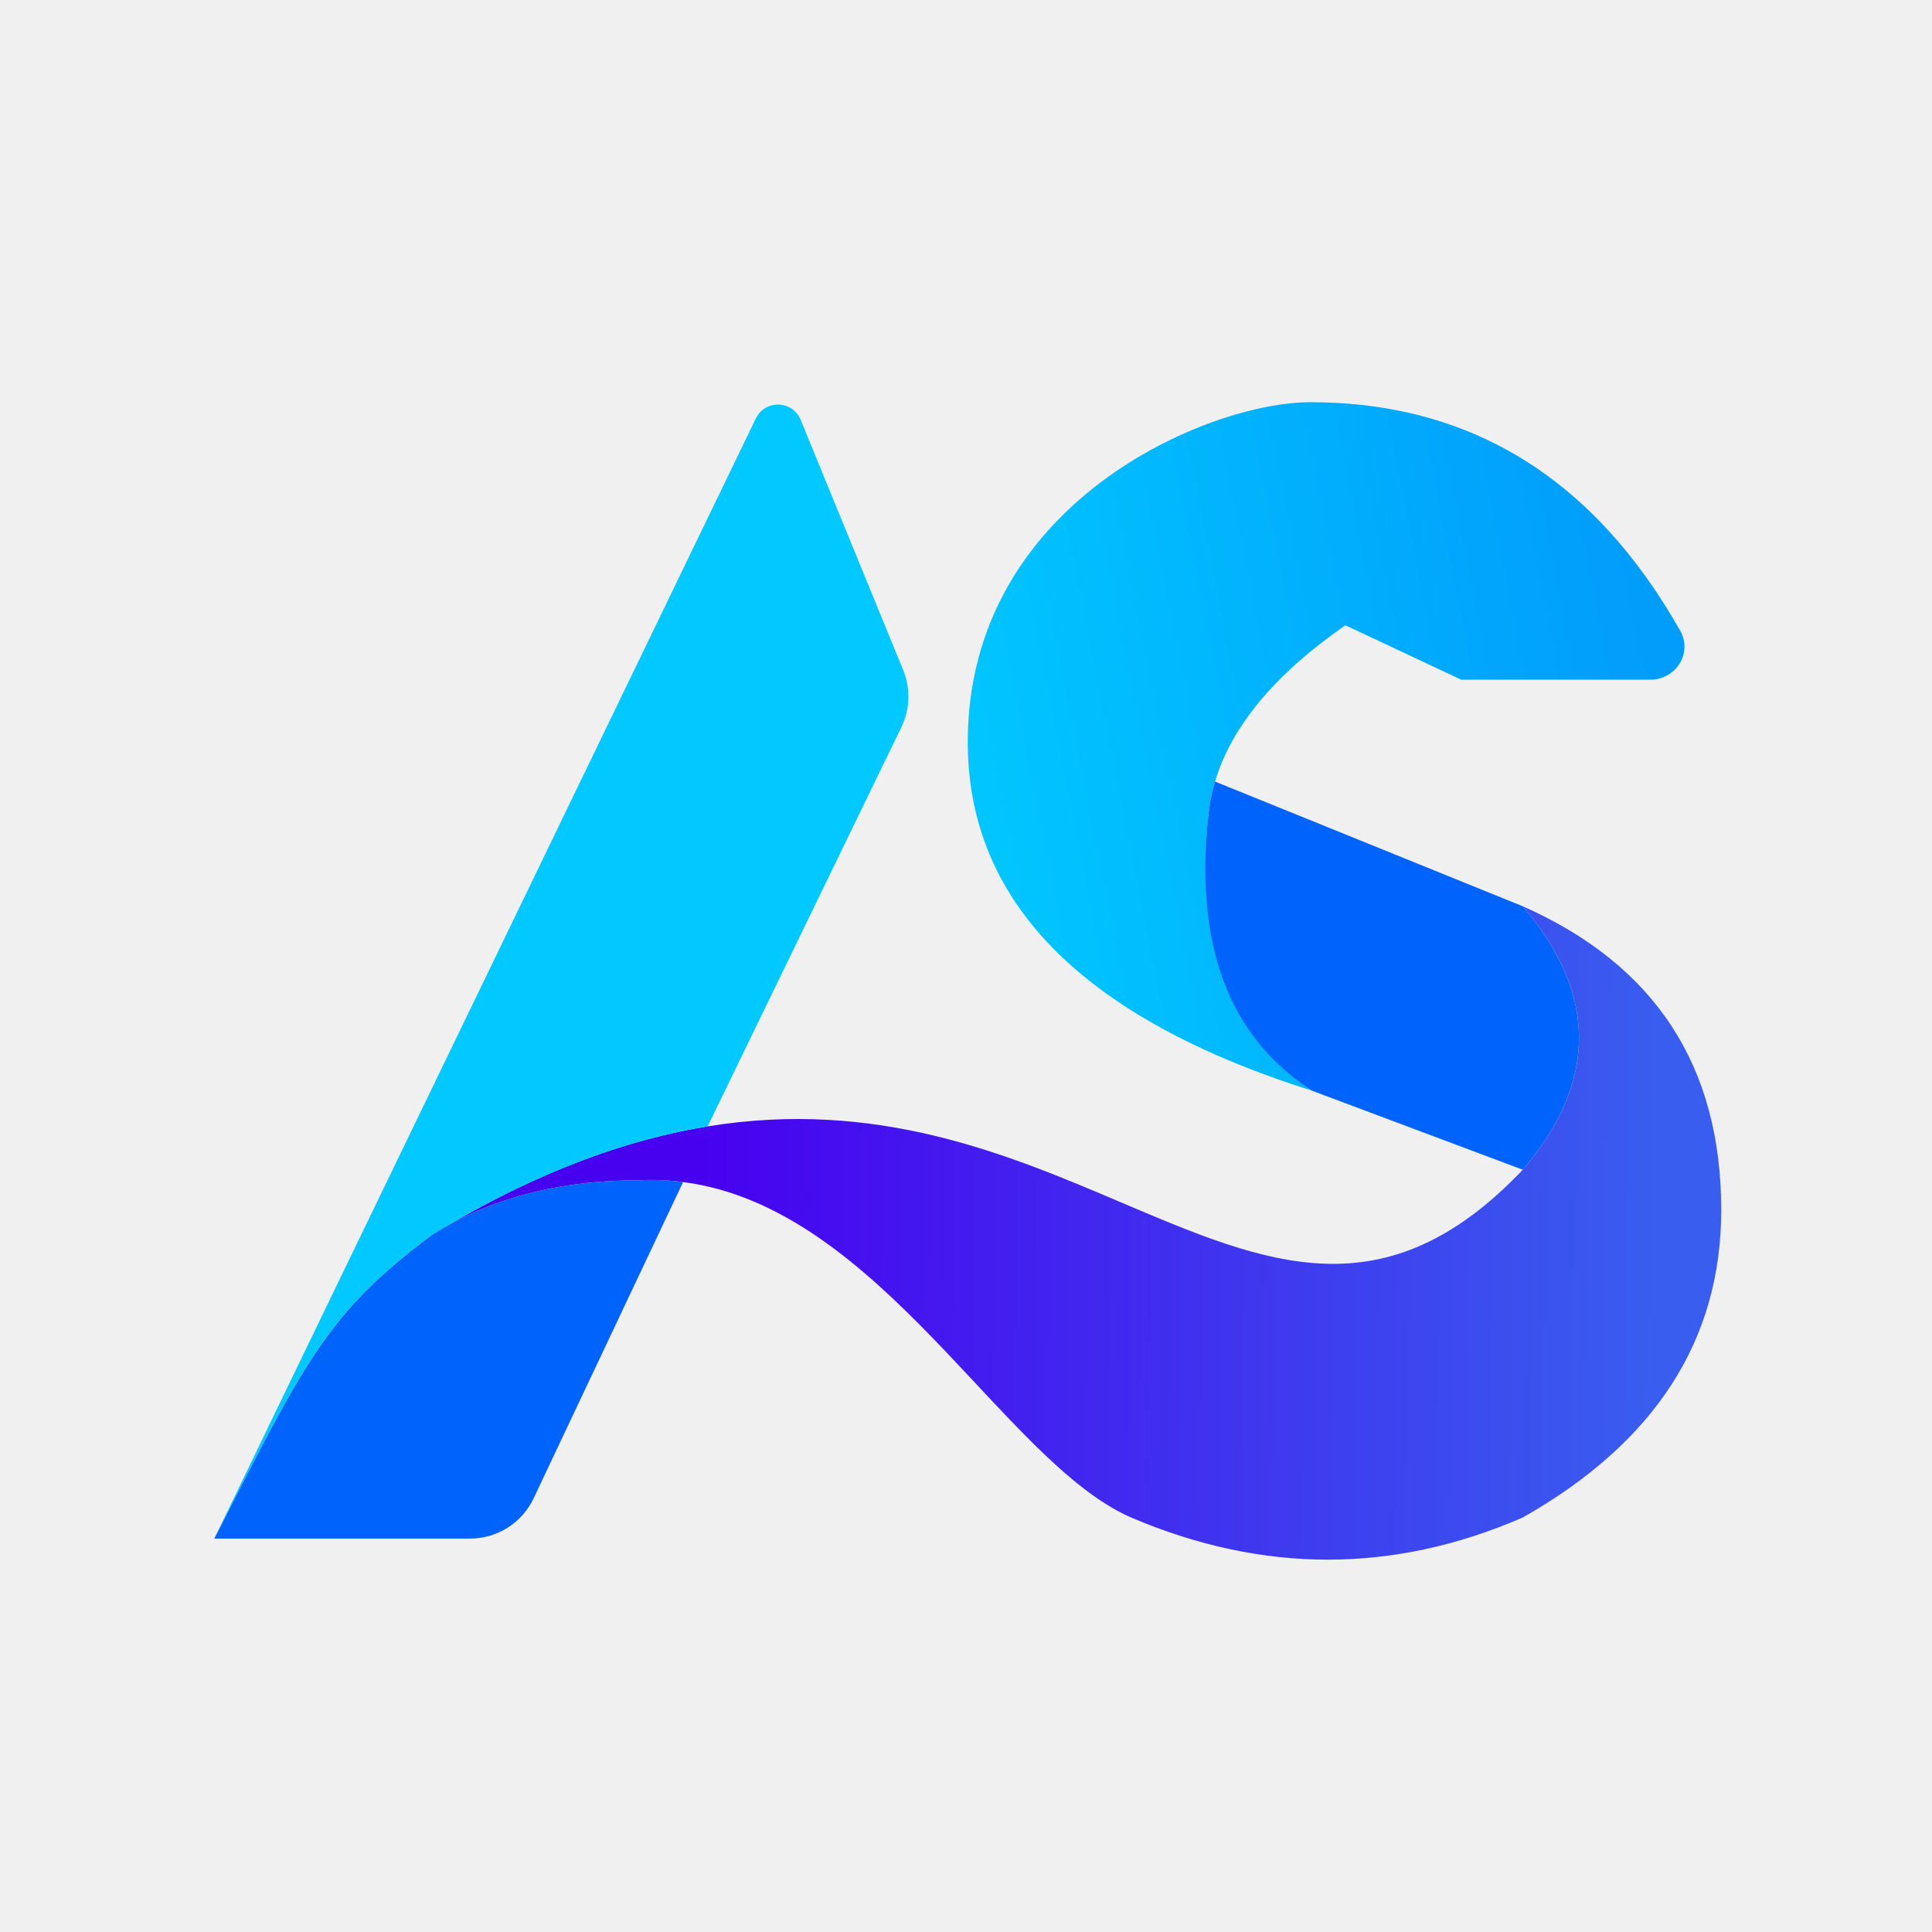
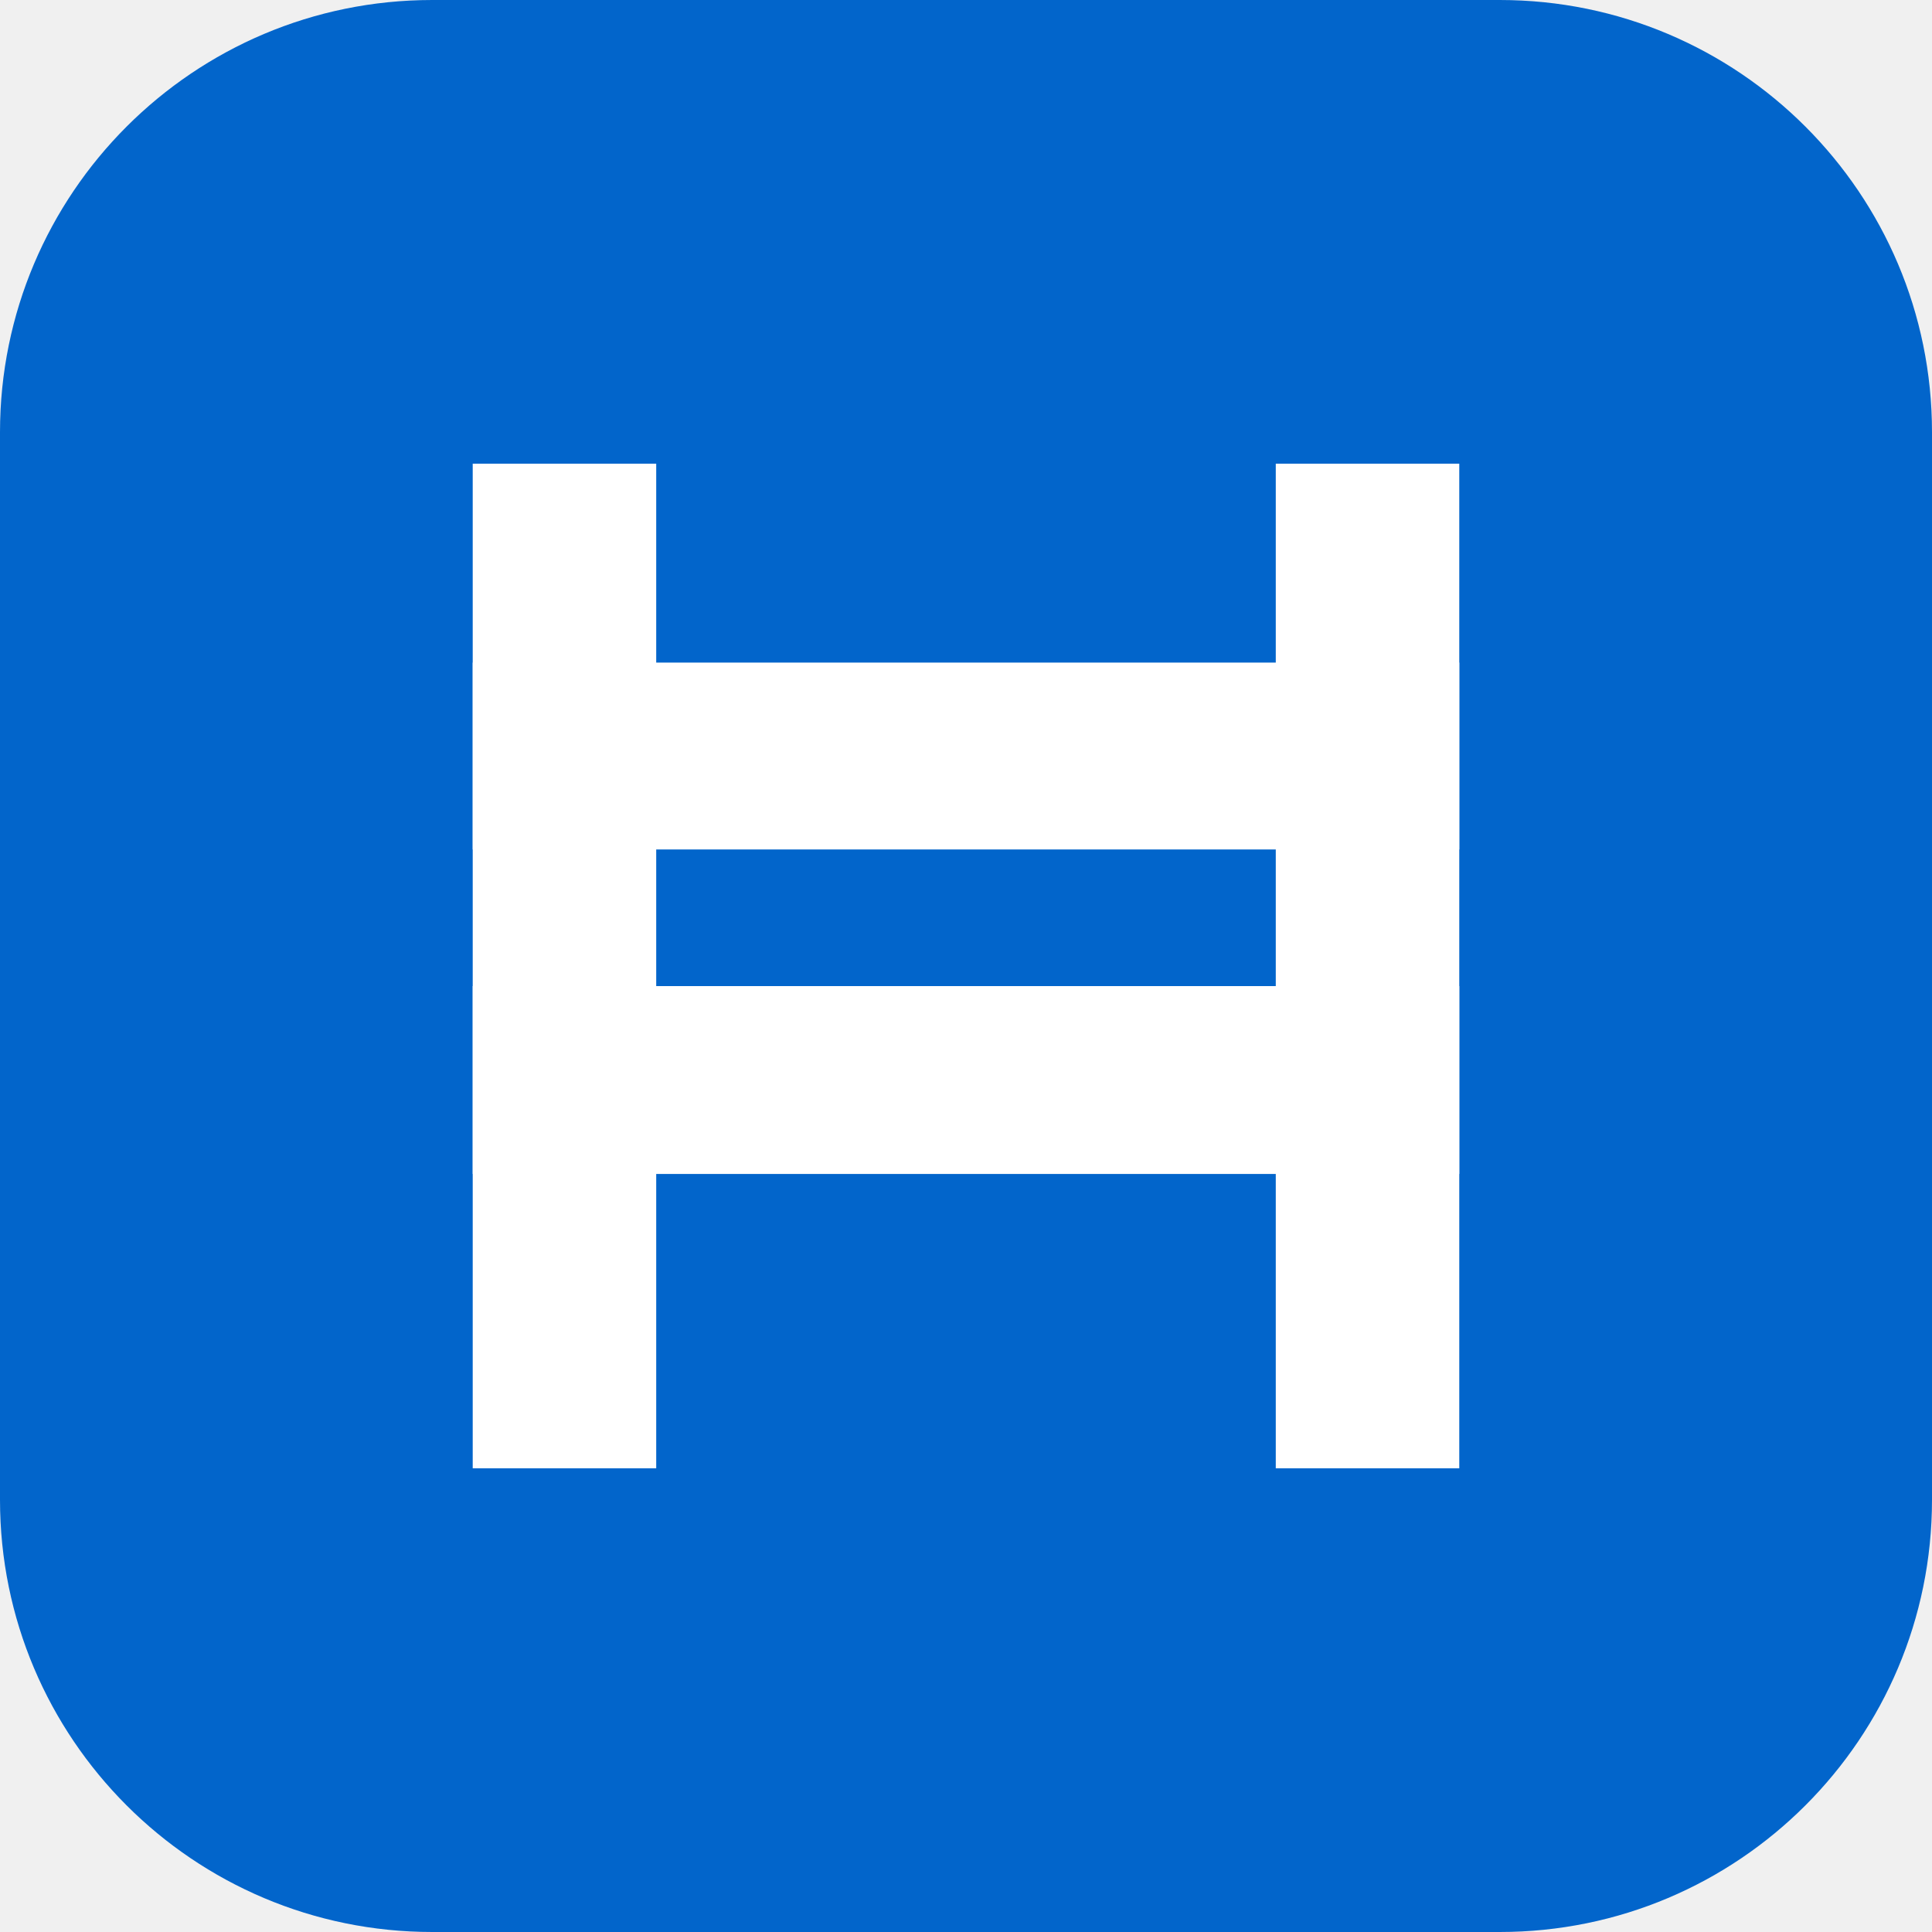
- <svg xmlns="http://www.w3.org/2000/svg" fill="none" version="1.1" width="550" height="550" viewBox="0 0 550 550">
-   <defs>
-     <linearGradient x1="0.015" y1="0.483" x2="0.941" y2="0.308" id="master_svg0_8_2390">
-       <stop offset="0%" stop-color="#01C5FF" stop-opacity="1" />
-       <stop offset="100%" stop-color="#019DFB" stop-opacity="1" />
-     </linearGradient>
-     <linearGradient x1="0.211" y1="0.387" x2="0.952" y2="0.391" id="master_svg1_8_1638">
-       <stop offset="0%" stop-color="#4701EF" stop-opacity="1" />
-       <stop offset="100%" stop-color="#395EEF" stop-opacity="1" />
-     </linearGradient>
-   </defs>
-   <g>
-     <g />
-     <g>
-       <g>
-         <path d="M275.5,211.25Q275.5,279.5,373.5,310.5Q338.5,287.5,344,232Q344.497,227.194,345.9,222.498Q352.966,198.857,383,178L416,193.5L469.774,193.5C477.096,193.5,481.922,185.916,478.315,179.543Q441.507,114.5,373,114.5C344,114.5,275.5,143,275.5,211.25Z" fill="url(#master_svg0_8_2390)" fill-opacity="1" />
-       </g>
-       <g>
-         <path d="M344,232Q338,287.5,373.5,310.5L433.5,333Q449.499,314.25,449.499,295.5Q449.499,276.75,433.5,258L345.9,222.498Q344.497,227.194,344,232Z" fill="#0064FC" fill-opacity="1" />
-       </g>
-       <g>
-         <path d="M123,351.5C124.39,350.657,125.773,349.832,127.148,349.027Q125.039,350.21,123,351.5ZM127.148,349.027Q150.372,336,182,336C186.269,335.798,190.421,335.981,194.464,336.502C250.549,343.733,285.622,416.143,322,432Q350.125,444,378,444Q405.875,444,433.5,432Q490,400,490,344.5Q490,283,433.5,258Q449.5,276.75,449.5,295.5Q449.5,314.25,433.5,333C394.317,374.257,360.66,359.947,319.45,342.425C286.952,328.608,249.757,312.793,201.453,320.659C179.241,324.276,154.681,332.9,127.148,349.027Z" fill="url(#master_svg1_8_1638)" fill-opacity="1" />
-       </g>
-       <g>
-         <path d="M61,438L133.831,438C141.566,438,148.608,433.539,151.913,426.545L194.464,336.502C190.421,335.981,186.269,335.798,182,336Q147.5,336,123,351.5C93.5,373.5,87,387,61,438Z" fill="#0064FC" fill-opacity="1" />
-       </g>
-       <g>
-         <path d="M61,438C87,387,93.5,373.5,123,351.5C152.221,333.774,178.132,324.457,201.453,320.659L256.597,207.041C259.081,201.924,259.268,195.992,257.112,190.728L227.948,119.523C225.653,113.919,217.805,113.677,215.169,119.13L61,438Z" fill="#01C8FF" fill-opacity="1" />
-       </g>
+ <svg xmlns="http://www.w3.org/2000/svg" viewBox="0 0 1024 1024" width="1024" height="1024">
+   <rect width="1024" height="1024" rx="229.1" ry="229.1" fill="#0265CB" />
+   <g transform="translate(250.55,245.76) scale(0.53248)">
+     <g fill="#ffffff">
+       <rect x="0" y="0" width="182.65" height="1000.00" />
+       <rect x="799.35" y="0" width="182.65" height="1000.00" />
+       <rect x="0" y="198.00" width="982.00" height="186.00" />
+       <rect x="0" y="520.00" width="982.00" height="187.00" />
    </g>
  </g>
</svg>
